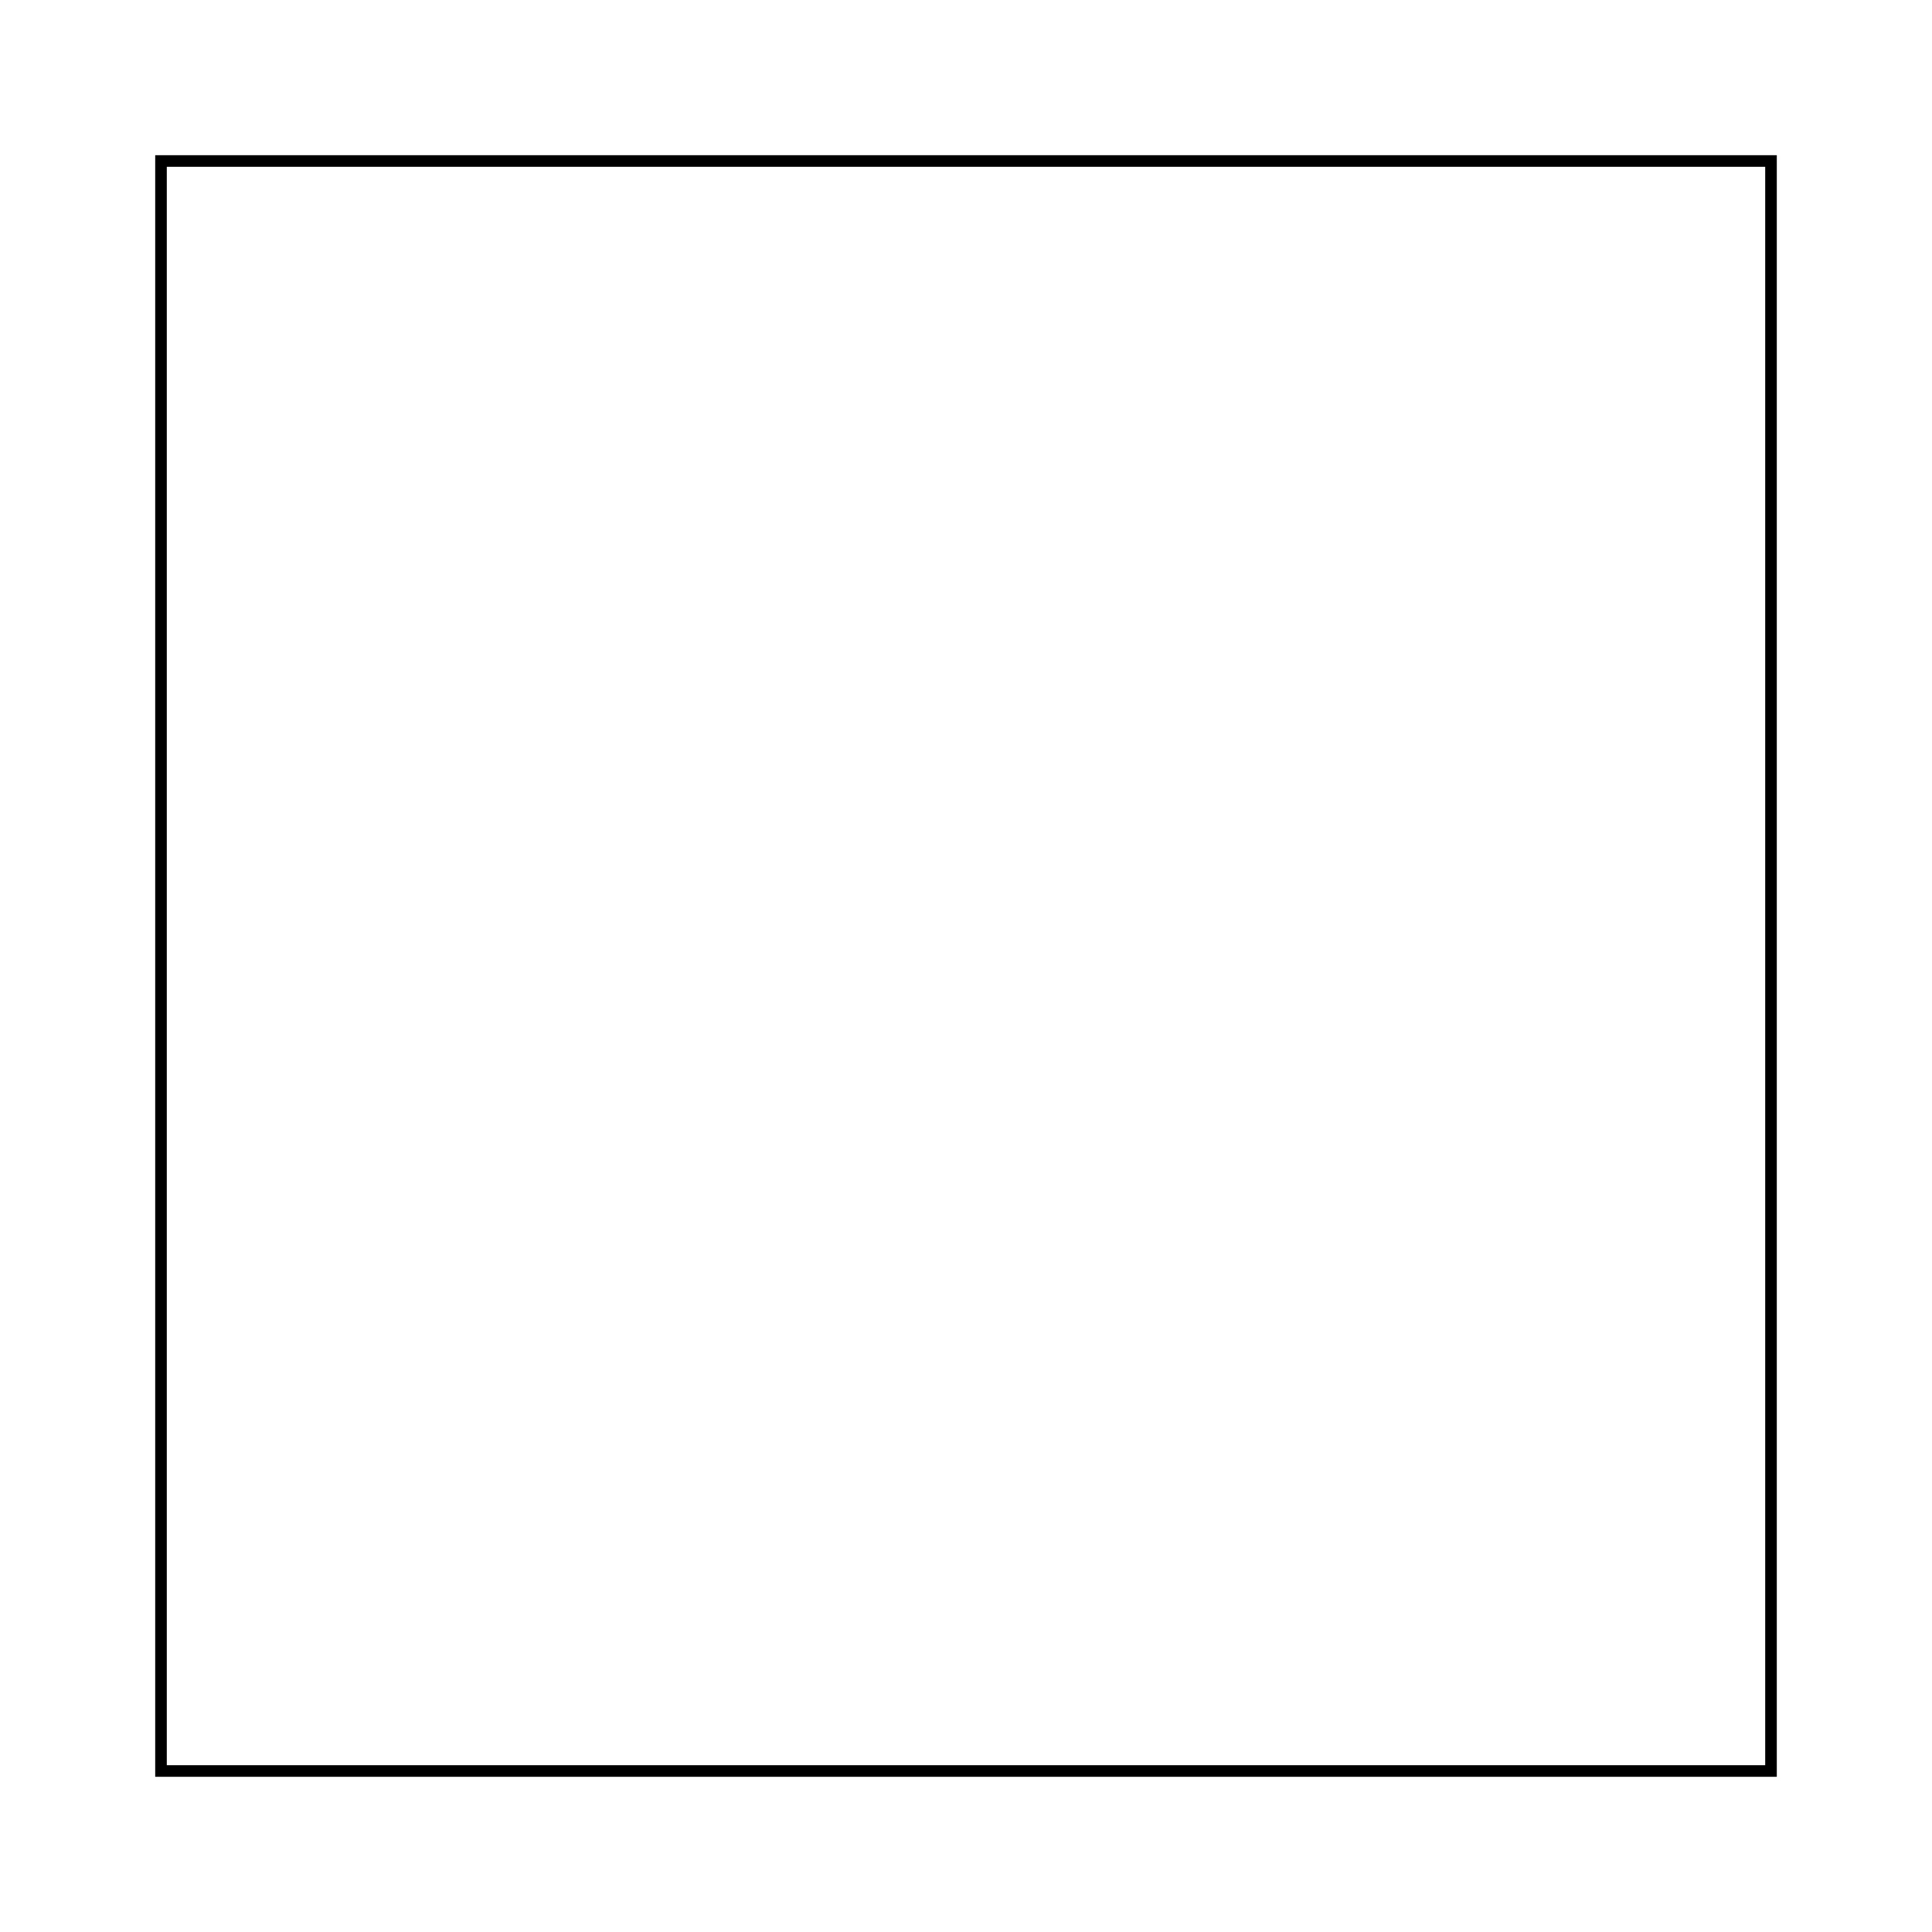
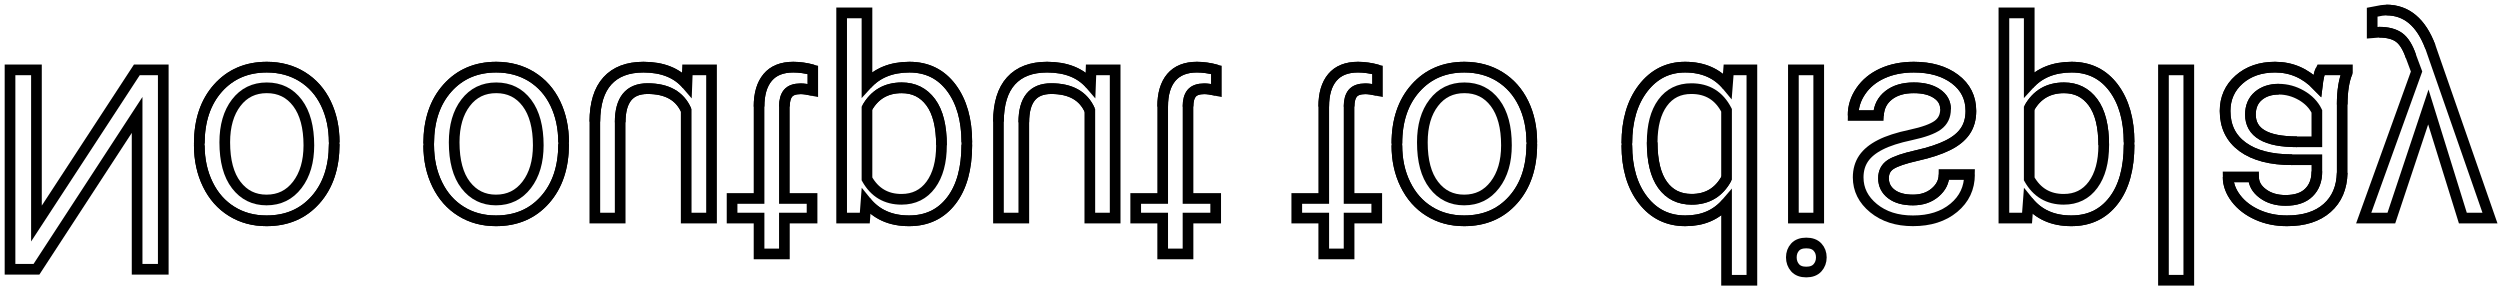
- <svg xmlns="http://www.w3.org/2000/svg" version="1.1" viewBox="-6 -6 12 12" fill="none" stroke="black" stroke-width="0.6%" vector-effect="non-scaling-stroke">
-   <path d="M -5 -5 L 5 -5 L 5 5 L -5 5 L -5 -5 Z" />
+ <svg xmlns="http://www.w3.org/2000/svg" version="1.1" viewBox="1.311 -6.975 249.557 28.975" fill="none" stroke="black" stroke-width="0.6%" vector-effect="non-scaling-stroke">
+   <path d="M 17.609 19.906 L 17.609 0 L 14.971 0 L 4.949 15.34 L 4.949 0 L 2.311 0 L 2.311 19.906 L 4.949 19.906 L 14.998 4.498 L 14.998 19.906 L 17.609 19.906 Z" />
+   <path d="M 21.205 7.355 L 21.205 7.533 Q 21.21 9.71 22.06 11.443 Q 22.91 13.18 24.438 14.123 Q 25.96 15.07 27.918 15.066 Q 30.94 15.07 32.806 12.975 Q 34.67 10.88 34.672 7.41 L 34.672 7.232 Q 34.67 5.07 33.845 3.356 Q 33.02 1.64 31.479 0.684 Q 29.94 -0.27 27.945 -0.273 Q 24.94 -0.27 23.071 1.818 Q 21.21 3.91 21.205 7.355 Z" />
+   <path d="M 21.205 7.533 Q 21.21 9.71 22.06 11.443 Q 22.91 13.18 24.438 14.123 Q 25.96 15.07 27.918 15.066 Q 30.94 15.07 32.806 12.975 Q 34.67 10.88 34.672 7.41" />
+   <path d="M 34.672 7.232 Q 34.67 5.07 33.845 3.356 Q 33.02 1.64 31.479 0.684 Q 29.94 -0.27 27.945 -0.273 Q 24.94 -0.27 23.071 1.818 Q 21.21 3.91 21.205 7.355" />
+   <path d="M 23.748 7.232 Q 23.75 4.77 24.89 3.281 Q 26.03 1.79 27.945 1.791 Q 29.87 1.79 31.008 3.302 Q 32.14 4.81 32.143 7.533 Q 32.14 9.97 30.987 11.478 Q 29.83 12.99 27.918 12.988 Q 26.04 12.99 24.896 11.498 Q 23.75 10.01 23.748 7.232 Q 23.75 4.77 24.89 3.281 Q 26.03 1.79 27.945 1.791 Q 29.87 1.79 31.008 3.302 Q 32.14 4.81 32.143 7.533 Q 32.14 9.97 30.987 11.478 Q 29.83 12.99 27.918 12.988 Q 26.04 12.99 24.896 11.498 Q 23.75 10.01 23.748 7.232 Z" />
+   <path d="M 44.105 7.355 L 44.105 7.533 Q 44.11 9.71 44.96 11.443 Q 45.81 13.18 47.339 14.123 Q 48.86 15.07 50.818 15.066 Q 53.84 15.07 55.706 12.975 Q 57.57 10.88 57.572 7.41 L 57.572 7.232 Q 57.57 5.07 56.745 3.356 Q 55.92 1.64 54.38 0.684 Q 52.84 -0.27 50.846 -0.273 Q 47.84 -0.27 45.972 1.818 Q 44.11 3.91 44.105 7.355 Z" />
+   <path d="M 44.105 7.533 Q 44.11 9.71 44.96 11.443 Q 45.81 13.18 47.339 14.123 Q 48.86 15.07 50.818 15.066 Q 53.84 15.07 55.706 12.975 Q 57.57 10.88 57.572 7.41" />
+   <path d="M 57.572 7.232 Q 57.57 5.07 56.745 3.356 Q 55.92 1.64 54.38 0.684 Q 52.84 -0.27 50.846 -0.273 Q 47.84 -0.27 45.972 1.818 Q 44.11 3.91 44.105 7.355" />
+   <path d="M 46.648 7.232 Q 46.65 4.77 47.79 3.281 Q 48.93 1.79 50.846 1.791 Q 52.77 1.79 53.908 3.302 Q 55.04 4.81 55.043 7.533 Q 55.04 9.97 53.888 11.478 Q 52.73 12.99 50.818 12.988 Q 48.95 12.99 47.797 11.498 Q 46.65 10.01 46.648 7.232 Q 46.65 4.77 47.79 3.281 Q 48.93 1.79 50.846 1.791 Q 52.77 1.79 53.908 3.302 Q 55.04 4.81 55.043 7.533 Q 55.04 9.97 53.888 11.478 Q 52.73 12.99 50.818 12.988 Q 48.95 12.99 47.797 11.498 Q 46.65 10.01 46.648 7.232 Z" />
+   <path d="M 69.932 0 L 69.877 1.463 Q 68.4 -0.27 65.543 -0.273 Q 63.18 -0.27 61.94 1.101 Q 60.7 2.47 60.689 5.168 L 60.689 14.793 L 63.219 14.793 L 63.219 5.236 Q 63.22 1.87 65.953 1.873 Q 68.85 1.87 69.809 4.033 L 69.809 14.793 L 72.338 14.793 L 72.338 0 L 69.932 0 Z" />
+   <path d="M 69.877 1.463 Q 68.4 -0.27 65.543 -0.273 Q 63.18 -0.27 61.94 1.101 Q 60.7 2.47 60.689 5.168" />
+   <path d="M 63.219 5.236 Q 63.22 1.87 65.953 1.873 Q 68.85 1.87 69.809 4.033" />
+   <path d="M 77.082 18.375 L 79.611 18.375 L 79.611 14.793 L 82.373 14.793 L 82.373 12.838 L 79.611 12.838 L 79.611 3.664 Q 79.61 2.78 79.98 2.331 Q 80.35 1.89 81.238 1.887 Q 81.68 1.89 82.441 2.051 L 82.441 0 Q 81.44 -0.27 80.5 -0.273 Q 78.8 -0.27 77.943 0.752 Q 77.08 1.78 77.082 3.664 L 77.082 12.838 L 74.389 12.838 L 74.389 14.793 L 77.082 14.793 L 77.082 18.375 Z" />
+   <path d="M 79.611 3.664 Q 79.61 2.78 79.98 2.331 Q 80.35 1.89 81.238 1.887 Q 81.68 1.89 82.441 2.051" />
+   <path d="M 82.441 0 Q 81.44 -0.27 80.5 -0.273 Q 78.8 -0.27 77.943 0.752 Q 77.08 1.78 77.082 3.664" />
+   <path d="M 97.822 7.465 L 97.822 7.232 Q 97.82 3.86 96.277 1.791 Q 94.73 -0.27 92.094 -0.273 Q 89.4 -0.27 87.855 1.436 L 87.855 -5.688 L 85.326 -5.688 L 85.326 14.793 L 87.637 14.793 L 87.76 13.152 Q 89.3 15.07 92.053 15.066 Q 94.72 15.07 96.271 13.057 Q 97.82 11.05 97.822 7.465 Z" />
+   <path d="M 97.822 7.232 Q 97.82 3.86 96.277 1.791 Q 94.73 -0.27 92.094 -0.273 Q 89.4 -0.27 87.855 1.436" />
+   <path d="M 87.76 13.152 Q 89.3 15.07 92.053 15.066 Q 94.72 15.07 96.271 13.057 Q 97.82 11.05 97.822 7.465" />
+   <path d="M 95.293 7.52 Q 95.29 10.02 94.227 11.471 Q 93.16 12.92 91.301 12.92 Q 89 12.92 87.855 10.883 L 87.855 3.814 Q 88.99 1.79 91.328 1.791 Q 93.15 1.79 94.22 3.233 Q 95.29 4.68 95.293 7.52 Q 95.29 10.02 94.227 11.471 Q 93.16 12.92 91.301 12.92 Q 89 12.92 87.855 10.883" />
+   <path d="M 87.855 3.814 Q 88.99 1.79 91.328 1.791 Q 93.15 1.79 94.22 3.233 Q 95.29 4.68 95.293 7.52" />
+   <path d="M 110.223 0 L 110.168 1.463 Q 108.69 -0.27 105.834 -0.273 Q 103.47 -0.27 102.231 1.101 Q 100.99 2.47 100.98 5.168 L 100.98 14.793 L 103.51 14.793 L 103.51 5.236 Q 103.51 1.87 106.244 1.873 Q 109.14 1.87 110.1 4.033 L 110.1 14.793 L 112.629 14.793 L 112.629 0 L 110.223 0 Z" />
+   <path d="M 110.168 1.463 Q 108.69 -0.27 105.834 -0.273 Q 103.47 -0.27 102.231 1.101 Q 100.99 2.47 100.98 5.168" />
+   <path d="M 103.51 5.236 Q 103.51 1.87 106.244 1.873 Q 109.14 1.87 110.1 4.033" />
+   <path d="M 117.373 18.375 L 119.902 18.375 L 119.902 14.793 L 122.664 14.793 L 122.664 12.838 L 119.902 12.838 L 119.902 3.664 Q 119.9 2.78 120.271 2.331 Q 120.64 1.89 121.529 1.887 Q 121.97 1.89 122.732 2.051 L 122.732 0 Q 121.73 -0.27 120.791 -0.273 Q 119.1 -0.27 118.234 0.752 Q 117.37 1.78 117.373 3.664 L 117.373 12.838 L 114.68 12.838 L 114.68 14.793 L 117.373 14.793 L 117.373 18.375 Z" />
+   <path d="M 119.902 3.664 Q 119.9 2.78 120.271 2.331 Q 120.64 1.89 121.529 1.887 Q 121.97 1.89 122.732 2.051" />
+   <path d="M 122.732 0 Q 121.73 -0.27 120.791 -0.273 Q 119.1 -0.27 118.234 0.752 Q 117.37 1.78 117.373 3.664" />
+   <path d="M 133.451 18.375 L 135.98 18.375 L 135.98 14.793 L 138.742 14.793 L 138.742 12.838 L 135.98 12.838 L 135.98 3.664 Q 135.98 2.78 136.35 2.331 Q 136.72 1.89 137.607 1.887 Q 138.04 1.89 138.811 2.051 L 138.811 0 Q 137.81 -0.27 136.869 -0.273 Q 135.17 -0.27 134.312 0.752 Q 133.45 1.78 133.451 3.664 L 133.451 12.838 L 130.758 12.838 L 130.758 14.793 L 133.451 14.793 L 133.451 18.375 Z" />
+   <path d="M 135.98 3.664 Q 135.98 2.78 136.35 2.331 Q 136.72 1.89 137.607 1.887 Q 138.04 1.89 138.811 2.051" />
+   <path d="M 138.811 0 Q 137.81 -0.27 136.869 -0.273 Q 135.17 -0.27 134.312 0.752 Q 133.45 1.78 133.451 3.664" />
+   <path d="M 140.752 7.355 L 140.752 7.533 Q 140.75 9.71 141.606 11.443 Q 142.46 13.18 143.985 14.123 Q 145.51 15.07 147.465 15.066 Q 150.49 15.07 152.353 12.975 Q 154.22 10.88 154.219 7.41 L 154.219 7.232 Q 154.22 5.07 153.392 3.356 Q 152.56 1.64 151.026 0.684 Q 149.49 -0.27 147.492 -0.273 Q 144.48 -0.27 142.618 1.818 Q 140.75 3.91 140.752 7.355 Z" />
+   <path d="M 140.752 7.533 Q 140.75 9.71 141.606 11.443 Q 142.46 13.18 143.985 14.123 Q 145.51 15.07 147.465 15.066 Q 150.49 15.07 152.353 12.975 Q 154.22 10.88 154.219 7.41" />
+   <path d="M 154.219 7.232 Q 154.22 5.07 153.392 3.356 Q 152.56 1.64 151.026 0.684 Q 149.49 -0.27 147.492 -0.273 Q 144.48 -0.27 142.618 1.818 Q 140.75 3.91 140.752 7.355" />
+   <path d="M 143.295 7.232 Q 143.29 4.77 144.437 3.281 Q 145.58 1.79 147.492 1.791 Q 149.42 1.79 150.555 3.302 Q 151.69 4.81 151.689 7.533 Q 151.69 9.97 150.534 11.478 Q 149.38 12.99 147.465 12.988 Q 145.59 12.99 144.443 11.498 Q 143.29 10.01 143.295 7.232 Q 143.29 4.77 144.437 3.281 Q 145.58 1.79 147.492 1.791 Q 149.42 1.79 150.555 3.302 Q 151.69 4.81 151.689 7.533 Q 151.69 9.97 150.534 11.478 Q 149.38 12.99 147.465 12.988 Q 145.59 12.99 144.443 11.498 Q 143.29 10.01 143.295 7.232 Z" />
+   <path d="M 163.707 7.328 L 163.707 7.52 Q 163.71 10.92 165.32 12.995 Q 166.93 15.07 169.545 15.066 Q 172.14 15.07 173.66 13.289 L 173.66 21 L 176.189 21 L 176.189 0 L 173.865 0 L 173.742 1.586 Q 172.22 -0.27 169.518 -0.273 Q 166.95 -0.27 165.327 1.832 Q 163.71 3.94 163.707 7.328 Z" />
+   <path d="M 163.707 7.52 Q 163.71 10.92 165.32 12.995 Q 166.93 15.07 169.545 15.066 Q 172.14 15.07 173.66 13.289" />
+   <path d="M 173.742 1.586 Q 172.22 -0.27 169.518 -0.273 Q 166.95 -0.27 165.327 1.832 Q 163.71 3.94 163.707 7.328" />
+   <path d="M 166.236 7.232 Q 166.24 4.72 167.275 3.295 Q 168.31 1.87 170.146 1.873 Q 172.55 1.87 173.66 4.033 L 173.66 10.828 Q 172.53 12.92 170.174 12.92 Q 168.31 12.92 167.275 11.484 Q 166.24 10.05 166.236 7.232 Q 166.24 4.72 167.275 3.295 Q 168.31 1.87 170.146 1.873 Q 172.55 1.87 173.66 4.033" />
+   <path d="M 173.66 10.828 Q 172.53 12.92 170.174 12.92 Q 168.31 12.92 167.275 11.484 Q 166.24 10.05 166.236 7.232" />
+   <path d="M 182.861 14.793 L 182.861 0 L 180.332 0 L 180.332 14.793 L 182.861 14.793 Z" />
+   <path d="M 180.127 18.717 Q 180.13 19.33 180.503 19.756 Q 180.88 20.18 181.617 20.18 Q 182.36 20.18 182.738 19.756 Q 183.12 19.33 183.121 18.717 Q 183.12 18.1 182.738 17.691 Q 182.36 17.28 181.617 17.281 Q 180.88 17.28 180.503 17.691 Q 180.13 18.1 180.127 18.717 Q 180.13 19.33 180.503 19.756 Q 180.88 20.18 181.617 20.18 Q 182.36 20.18 182.738 19.756 Q 183.12 19.33 183.121 18.717 Q 183.12 18.1 182.738 17.691 Q 182.36 17.28 181.617 17.281 Q 180.88 17.28 180.503 17.691 Q 180.13 18.1 180.127 18.717 Z" />
+   <path d="M 195.521 3.924 Q 195.52 4.95 194.749 5.517 Q 193.98 6.08 192.056 6.494 Q 190.13 6.9 189.007 7.479 Q 187.88 8.05 187.339 8.846 Q 186.8 9.64 186.799 10.732 Q 186.8 12.55 188.337 13.809 Q 189.88 15.07 192.268 15.066 Q 194.78 15.07 196.349 13.768 Q 197.91 12.47 197.914 10.445 L 195.371 10.445 Q 195.37 11.48 194.489 12.236 Q 193.61 12.99 192.268 12.988 Q 190.89 12.99 190.107 12.387 Q 189.33 11.79 189.328 10.814 Q 189.33 9.9 190.053 9.434 Q 190.78 8.97 192.671 8.545 Q 194.56 8.12 195.74 7.533 Q 196.92 6.95 197.483 6.118 Q 198.05 5.29 198.051 4.102 Q 198.05 2.12 196.465 0.923 Q 194.88 -0.27 192.35 -0.273 Q 190.57 -0.27 189.205 0.355 Q 187.84 0.98 187.065 2.112 Q 186.29 3.24 186.293 4.553 L 188.822 4.553 Q 188.89 3.28 189.841 2.536 Q 190.79 1.79 192.35 1.791 Q 193.79 1.79 194.653 2.372 Q 195.52 2.95 195.521 3.924 Q 195.52 4.95 194.749 5.517 Q 193.98 6.08 192.056 6.494 Q 190.13 6.9 189.007 7.479 Q 187.88 8.05 187.339 8.846 Q 186.8 9.64 186.799 10.732 Q 186.8 12.55 188.337 13.809 Q 189.88 15.07 192.268 15.066 Q 194.78 15.07 196.349 13.768 Q 197.91 12.47 197.914 10.445" />
+   <path d="M 195.371 10.445 Q 195.37 11.48 194.489 12.236 Q 193.61 12.99 192.268 12.988 Q 190.89 12.99 190.107 12.387 Q 189.33 11.79 189.328 10.814 Q 189.33 9.9 190.053 9.434 Q 190.78 8.97 192.671 8.545 Q 194.56 8.12 195.74 7.533 Q 196.92 6.95 197.483 6.118 Q 198.05 5.29 198.051 4.102 Q 198.05 2.12 196.465 0.923 Q 194.88 -0.27 192.35 -0.273 Q 190.57 -0.27 189.205 0.355 Q 187.84 0.98 187.065 2.112 Q 186.29 3.24 186.293 4.553" />
+   <path d="M 188.822 4.553 Q 188.89 3.28 189.841 2.536 Q 190.79 1.79 192.35 1.791 Q 193.79 1.79 194.653 2.372 Q 195.52 2.95 195.521 3.924" />
+   <path d="M 213.842 7.465 L 213.842 7.232 Q 213.84 3.86 212.297 1.791 Q 210.75 -0.27 208.113 -0.273 Q 205.42 -0.27 203.875 1.436 L 203.875 -5.688 L 201.346 -5.688 L 201.346 14.793 L 203.656 14.793 L 203.779 13.152 Q 205.32 15.07 208.072 15.066 Q 210.74 15.07 212.29 13.057 Q 213.84 11.05 213.842 7.465 Z" />
+   <path d="M 213.842 7.232 Q 213.84 3.86 212.297 1.791 Q 210.75 -0.27 208.113 -0.273 Q 205.42 -0.27 203.875 1.436" />
+   <path d="M 203.779 13.152 Q 205.32 15.07 208.072 15.066 Q 210.74 15.07 212.29 13.057 Q 213.84 11.05 213.842 7.465" />
+   <path d="M 211.312 7.52 Q 211.31 10.02 210.246 11.471 Q 209.18 12.92 207.32 12.92 Q 205.02 12.92 203.875 10.883 L 203.875 3.814 Q 205.01 1.79 207.348 1.791 Q 209.17 1.79 210.239 3.233 Q 211.31 4.68 211.312 7.52 Q 211.31 10.02 210.246 11.471 Q 209.18 12.92 207.32 12.92 Q 205.02 12.92 203.875 10.883" />
+   <path d="M 203.875 3.814 Q 205.01 1.79 207.348 1.791 Q 209.17 1.79 210.239 3.233 Q 211.31 4.68 211.312 7.52" />
+   <path d="M 219.803 21 L 219.803 0 L 217.273 0 L 217.273 21 L 219.803 21 Z" />
+   <path d="M 235.635 0 L 232.982 0 Q 232.76 0.44 232.627 1.559 Q 230.86 -0.27 228.416 -0.273 Q 226.23 -0.27 224.827 0.964 Q 223.43 2.2 223.426 4.102 Q 223.43 6.41 225.183 7.69 Q 226.94 8.97 230.125 8.969 L 232.586 8.969 L 232.586 10.131 Q 232.59 11.46 231.793 12.243 Q 231 13.03 229.455 13.029 Q 228.1 13.03 227.186 12.346 Q 226.27 11.66 226.27 10.691 L 223.727 10.691 Q 223.73 11.8 224.513 12.831 Q 225.3 13.86 226.646 14.465 Q 227.99 15.07 229.605 15.066 Q 232.16 15.07 233.611 13.788 Q 235.06 12.51 235.115 10.268 L 235.115 3.459 Q 235.12 1.42 235.635 0.219 L 235.635 0 Z" />
+   <path d="M 232.982 0 Q 232.76 0.44 232.627 1.559 Q 230.86 -0.27 228.416 -0.273 Q 226.23 -0.27 224.827 0.964 Q 223.43 2.2 223.426 4.102 Q 223.43 6.41 225.183 7.69 Q 226.94 8.97 230.125 8.969" />
+   <path d="M 232.586 10.131 Q 232.59 11.46 231.793 12.243 Q 231 13.03 229.455 13.029 Q 228.1 13.03 227.186 12.346 Q 226.27 11.66 226.27 10.691" />
+   <path d="M 223.727 10.691 Q 223.73 11.8 224.513 12.831 Q 225.3 13.86 226.646 14.465 Q 227.99 15.07 229.605 15.066 Q 232.16 15.07 233.611 13.788 Q 235.06 12.51 235.115 10.268" />
+   <path d="M 235.115 3.459 Q 235.12 1.42 235.635 0.219" />
+   <path d="M 228.785 1.928 Q 229.97 1.93 231.041 2.543 Q 232.11 3.16 232.586 4.143 L 232.586 7.178 L 230.604 7.178 Q 225.96 7.18 225.955 4.457 Q 225.96 3.27 226.748 2.598 Q 227.54 1.93 228.785 1.928 Q 229.97 1.93 231.041 2.543 Q 232.11 3.16 232.586 4.143" />
+   <path d="M 230.604 7.178 Q 225.96 7.18 225.955 4.457 Q 225.96 3.27 226.748 2.598 Q 227.54 1.93 228.785 1.928" />
+   <path d="M 240.023 14.793 L 243.715 3.705 L 247.16 14.793 L 249.867 14.793 L 243.92 -2.283 Q 242.54 -5.97 239.531 -5.975 L 239.053 -5.934 L 238.109 -5.756 L 238.109 -3.705 L 238.793 -3.76 Q 240.08 -3.76 240.796 -3.24 Q 241.51 -2.72 241.979 -1.34 L 242.539 0.164 L 237.262 14.793 L 240.023 14.793 Z" />
+   <path d="M 243.92 -2.283 Q 242.54 -5.97 239.531 -5.975" />
+   <path d="M 238.793 -3.76 Q 240.08 -3.76 240.796 -3.24 Q 241.51 -2.72 241.979 -1.34" />
</svg>
